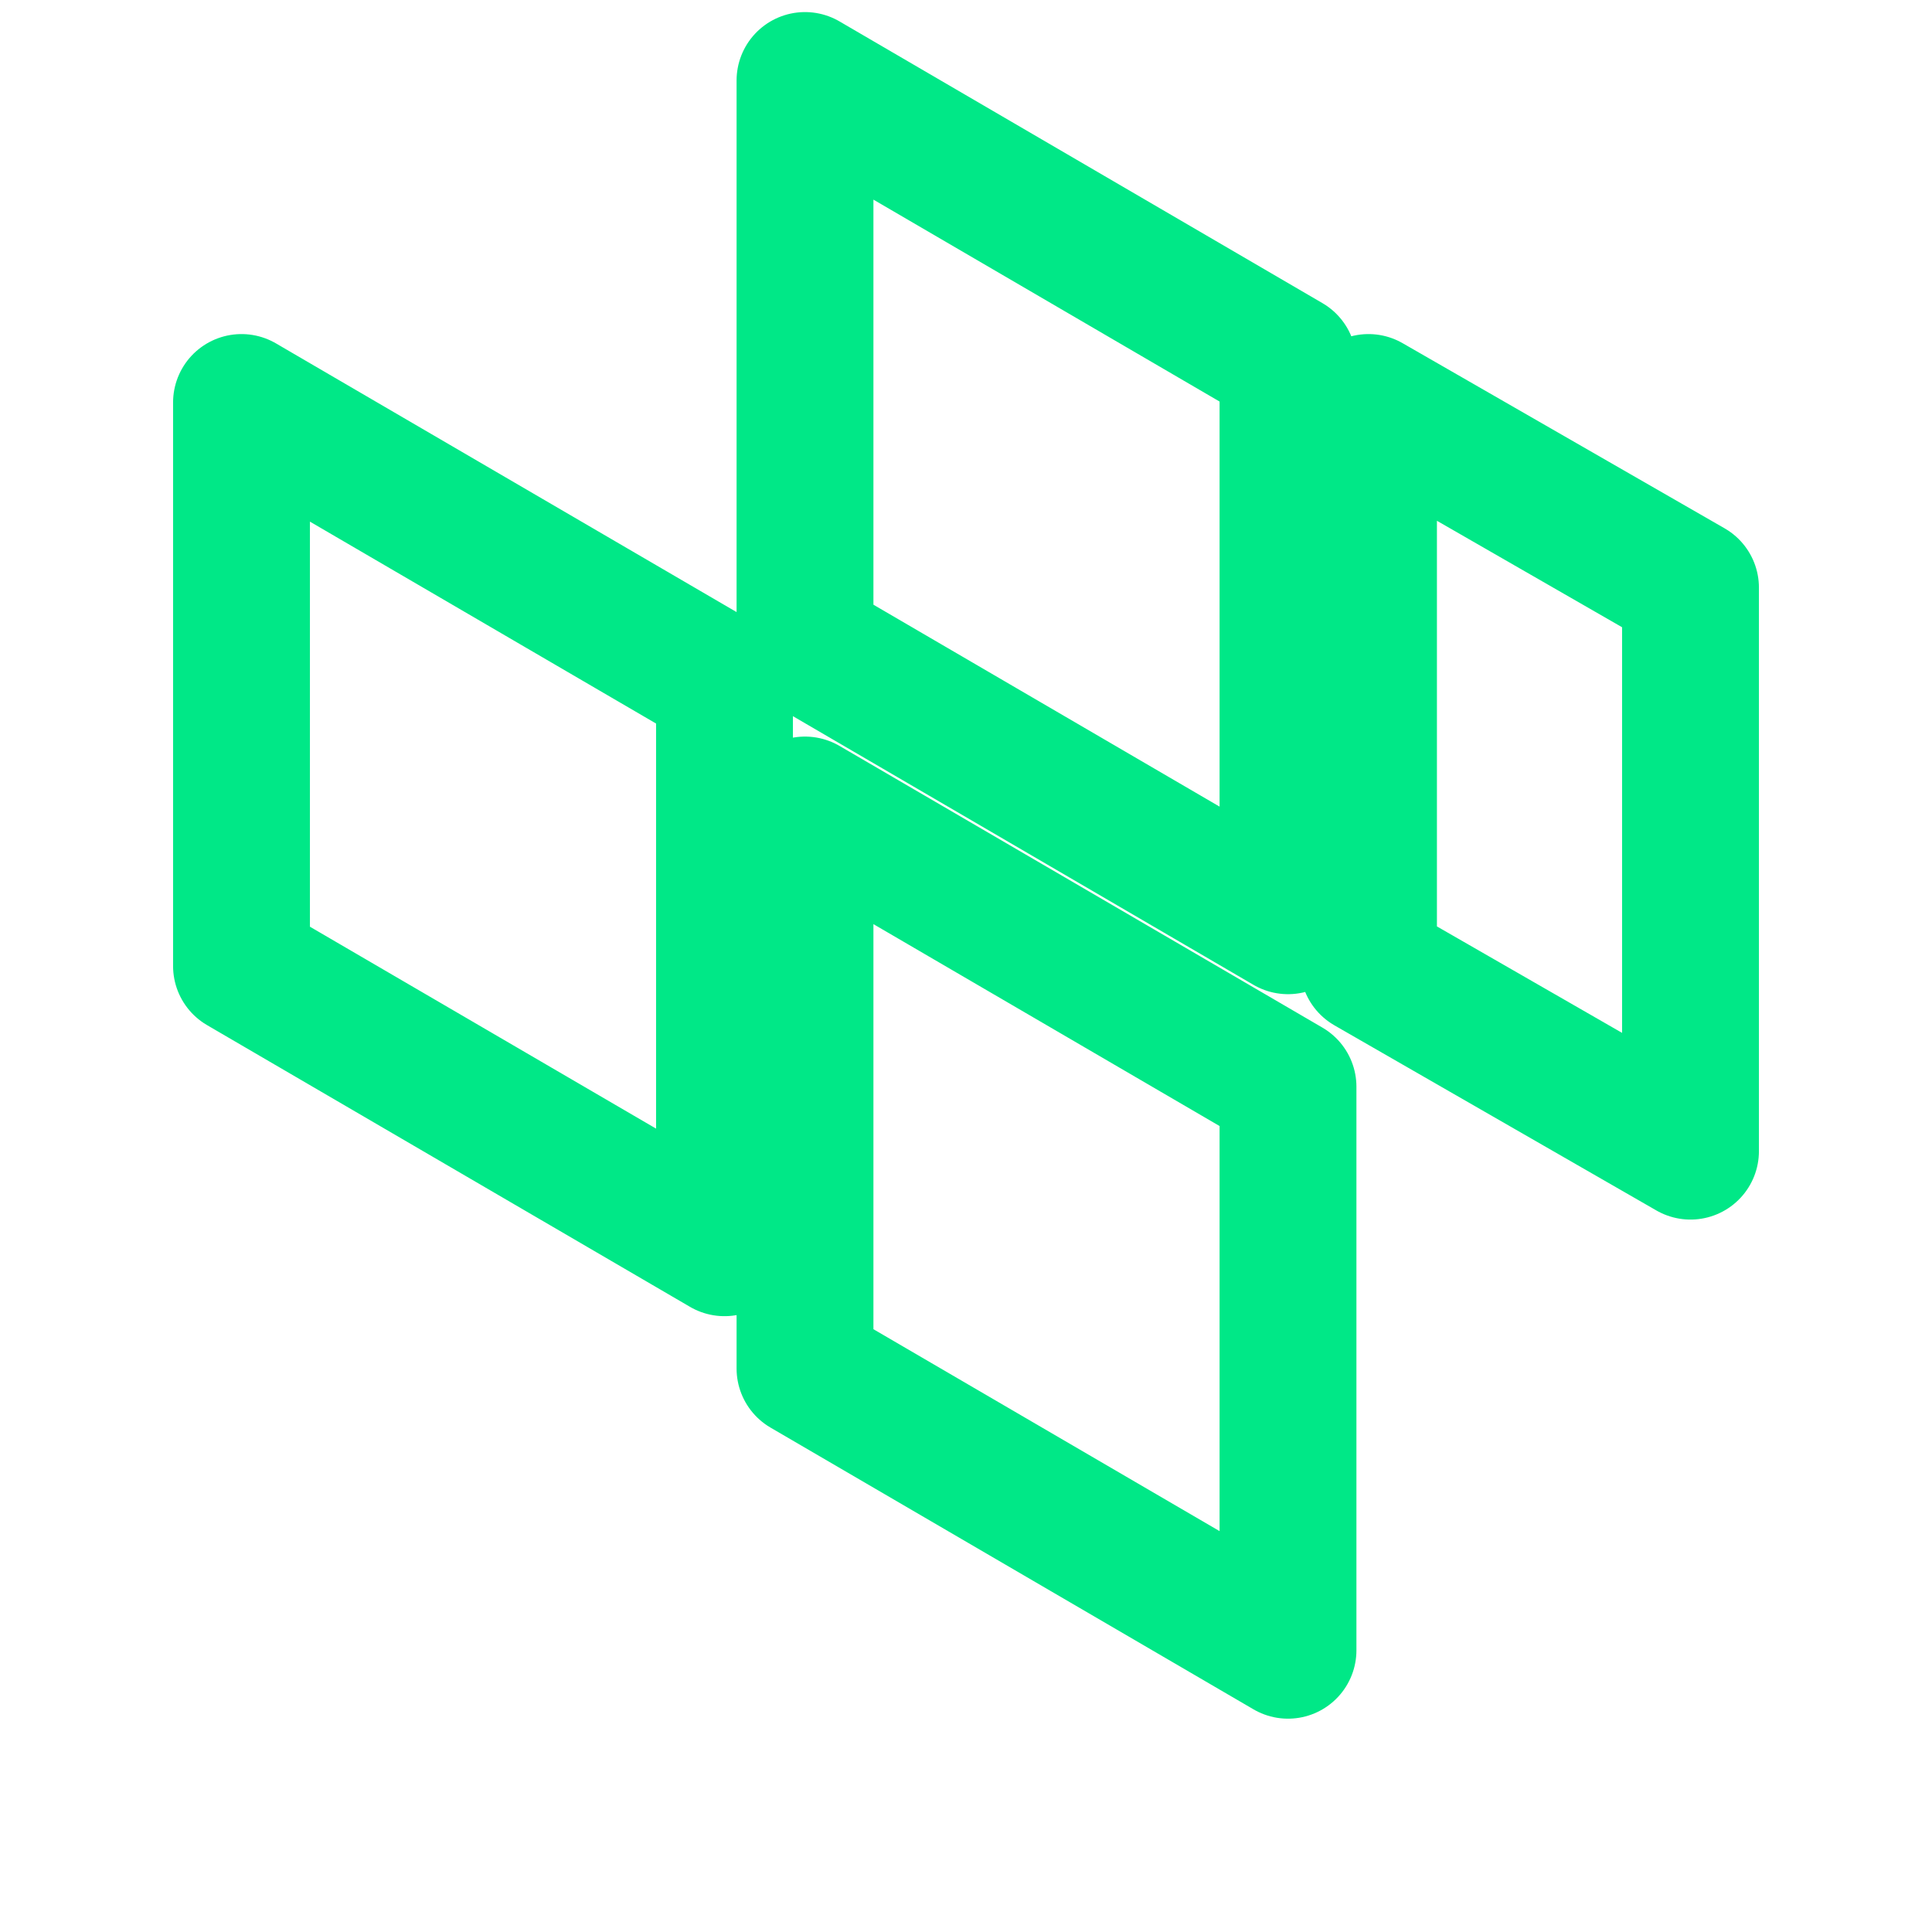
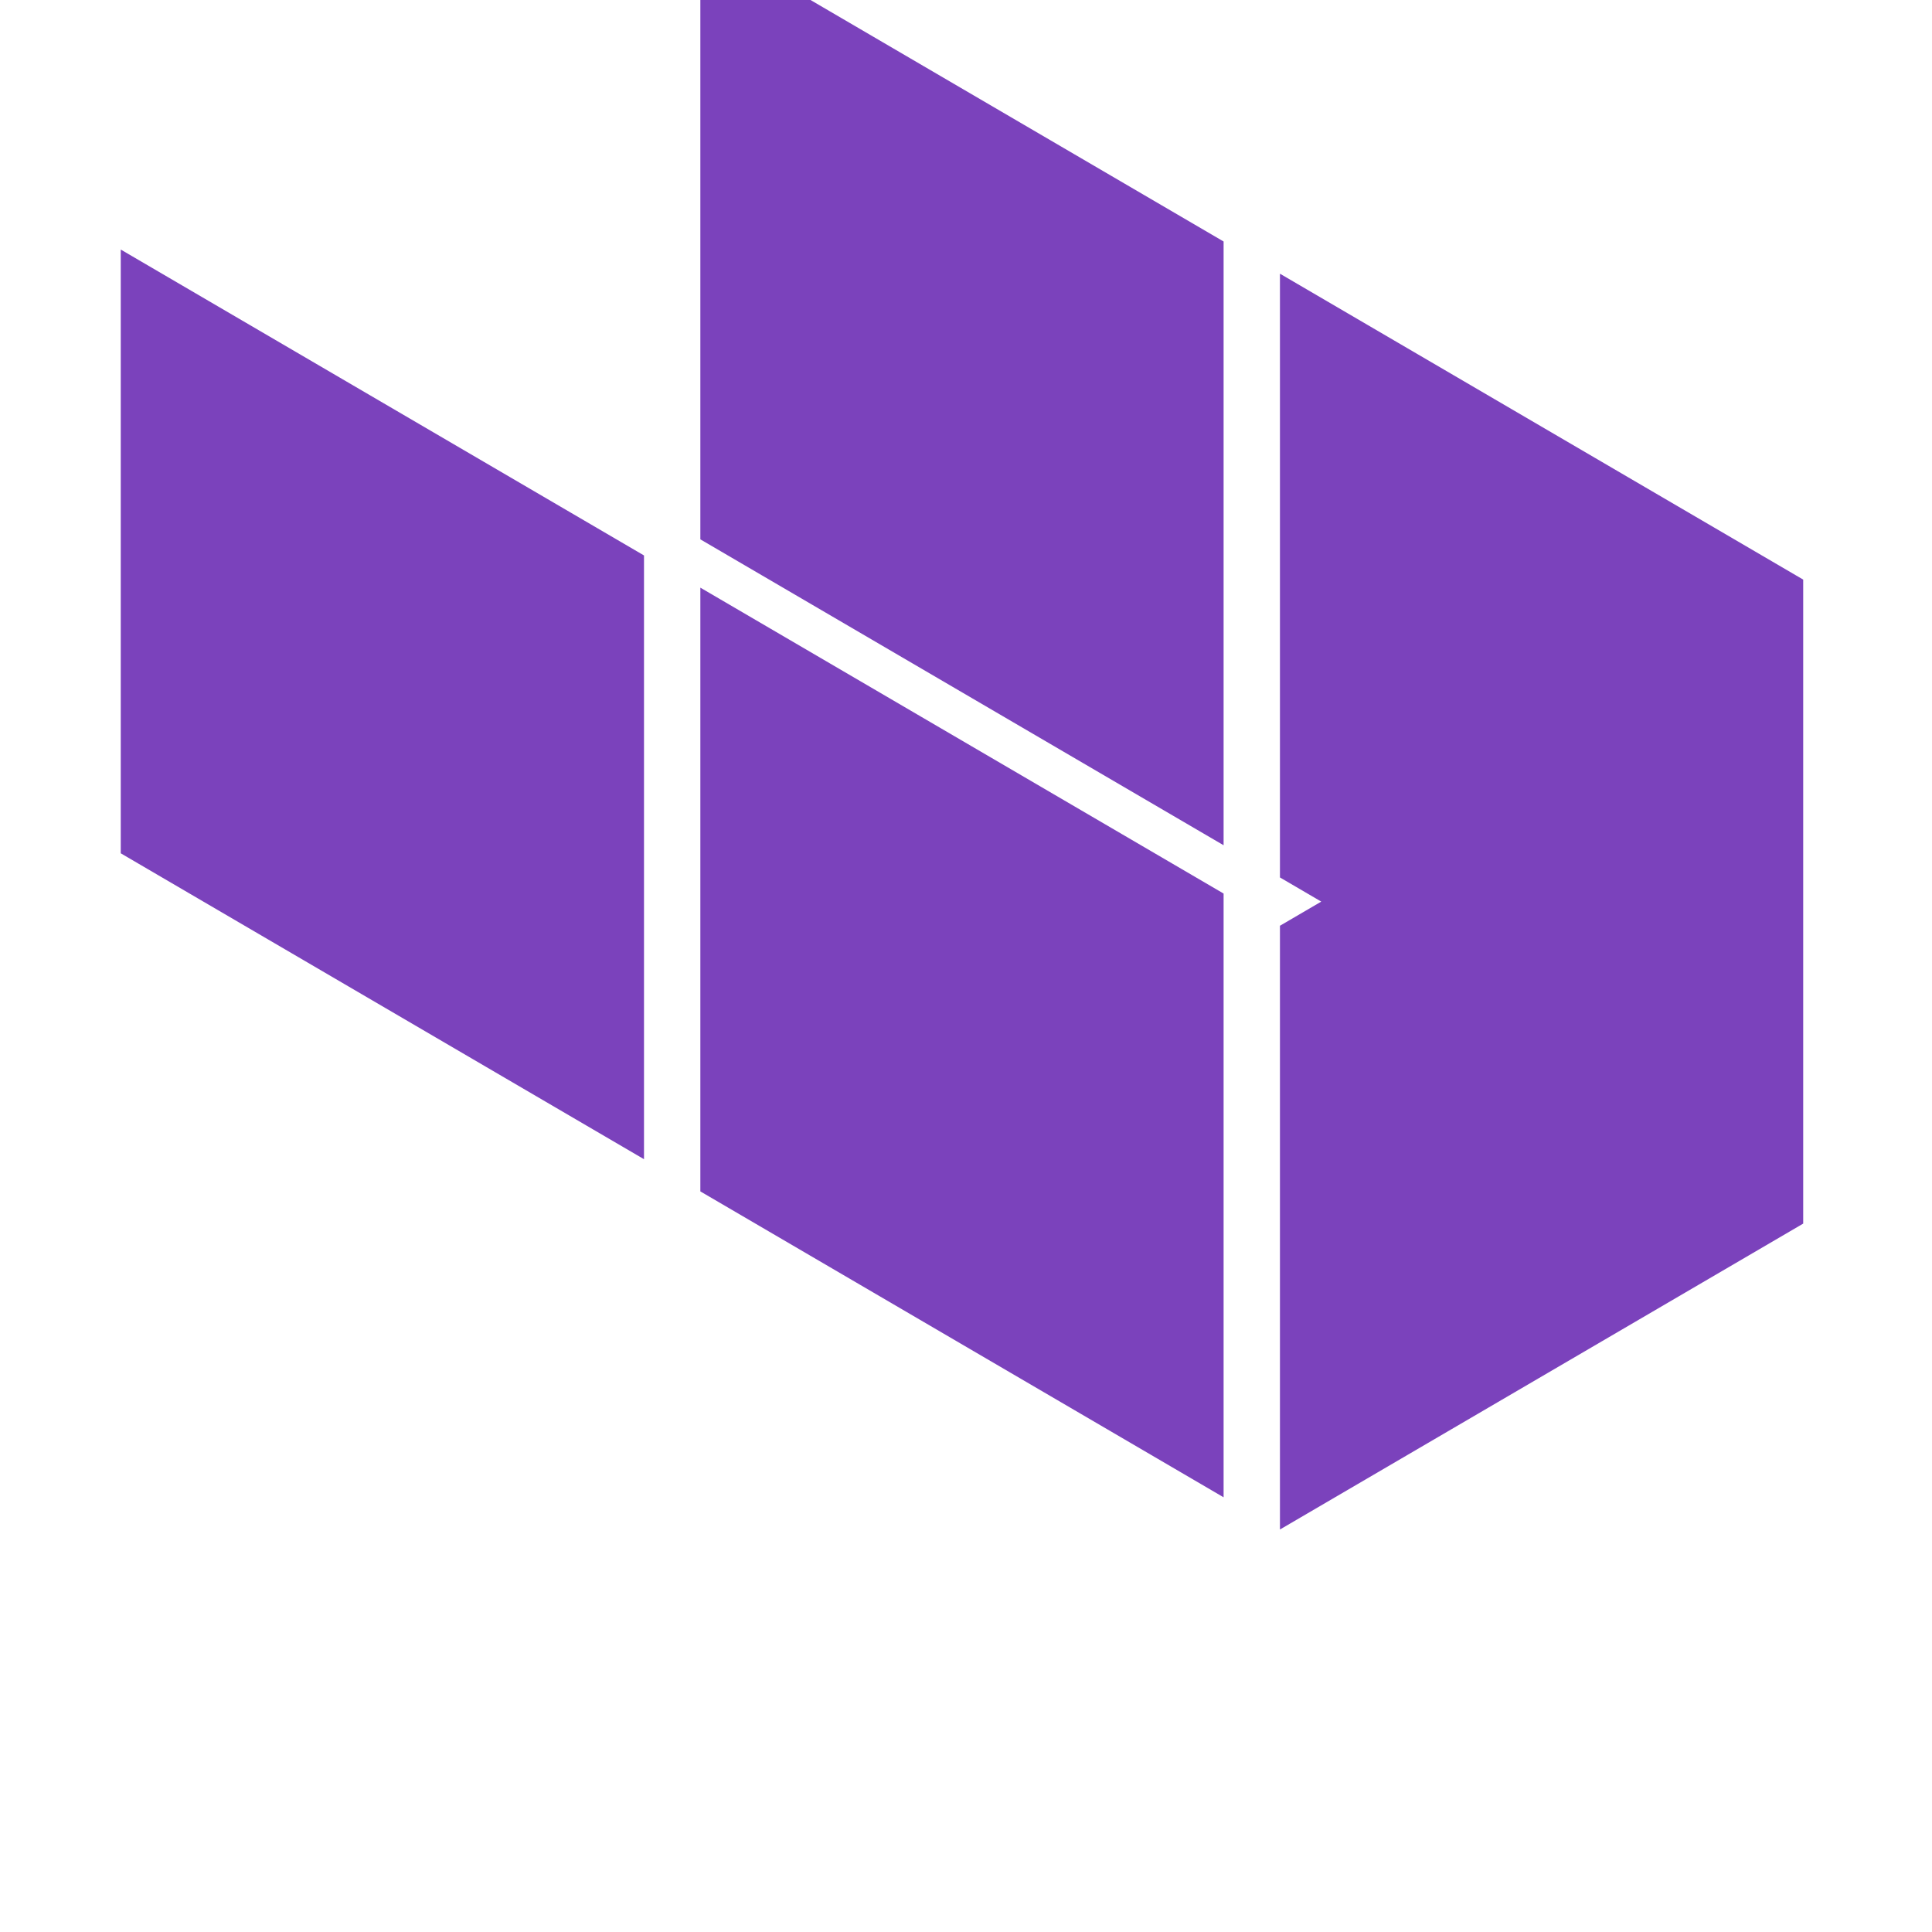
- <svg xmlns="http://www.w3.org/2000/svg" viewBox="0 0 24 24" fill="none" stroke="#00e887" stroke-width="1.7" stroke-linejoin="round">
-   <path d="m3 5 6 3.5v7L3 12V5Zm7-4 6 3.5v7L10 8V1Zm0 9 6 3.5v7L10 17v-7Zm7-5 4 2.3v7L17 12V5Z" />
+ <svg xmlns="http://www.w3.org/2000/svg" viewBox="0 0 24 24">
+   <path fill="#7B42BC" d="M1.5 3.1 8 6.9v7.5l-6.5-3.8V3.1zm7.2 4.2 6.5 3.8v7.5l-6.5-3.8V7.3zm0-8.1L15.2 3v7.5L8.7 6.7V-.8zm7.2 4.2 6.5 3.8v7.5l-6.5-3.8V3.4zm0 8.1 6.5-3.8v7.5L15.9 19v-7.5z" />
</svg>
